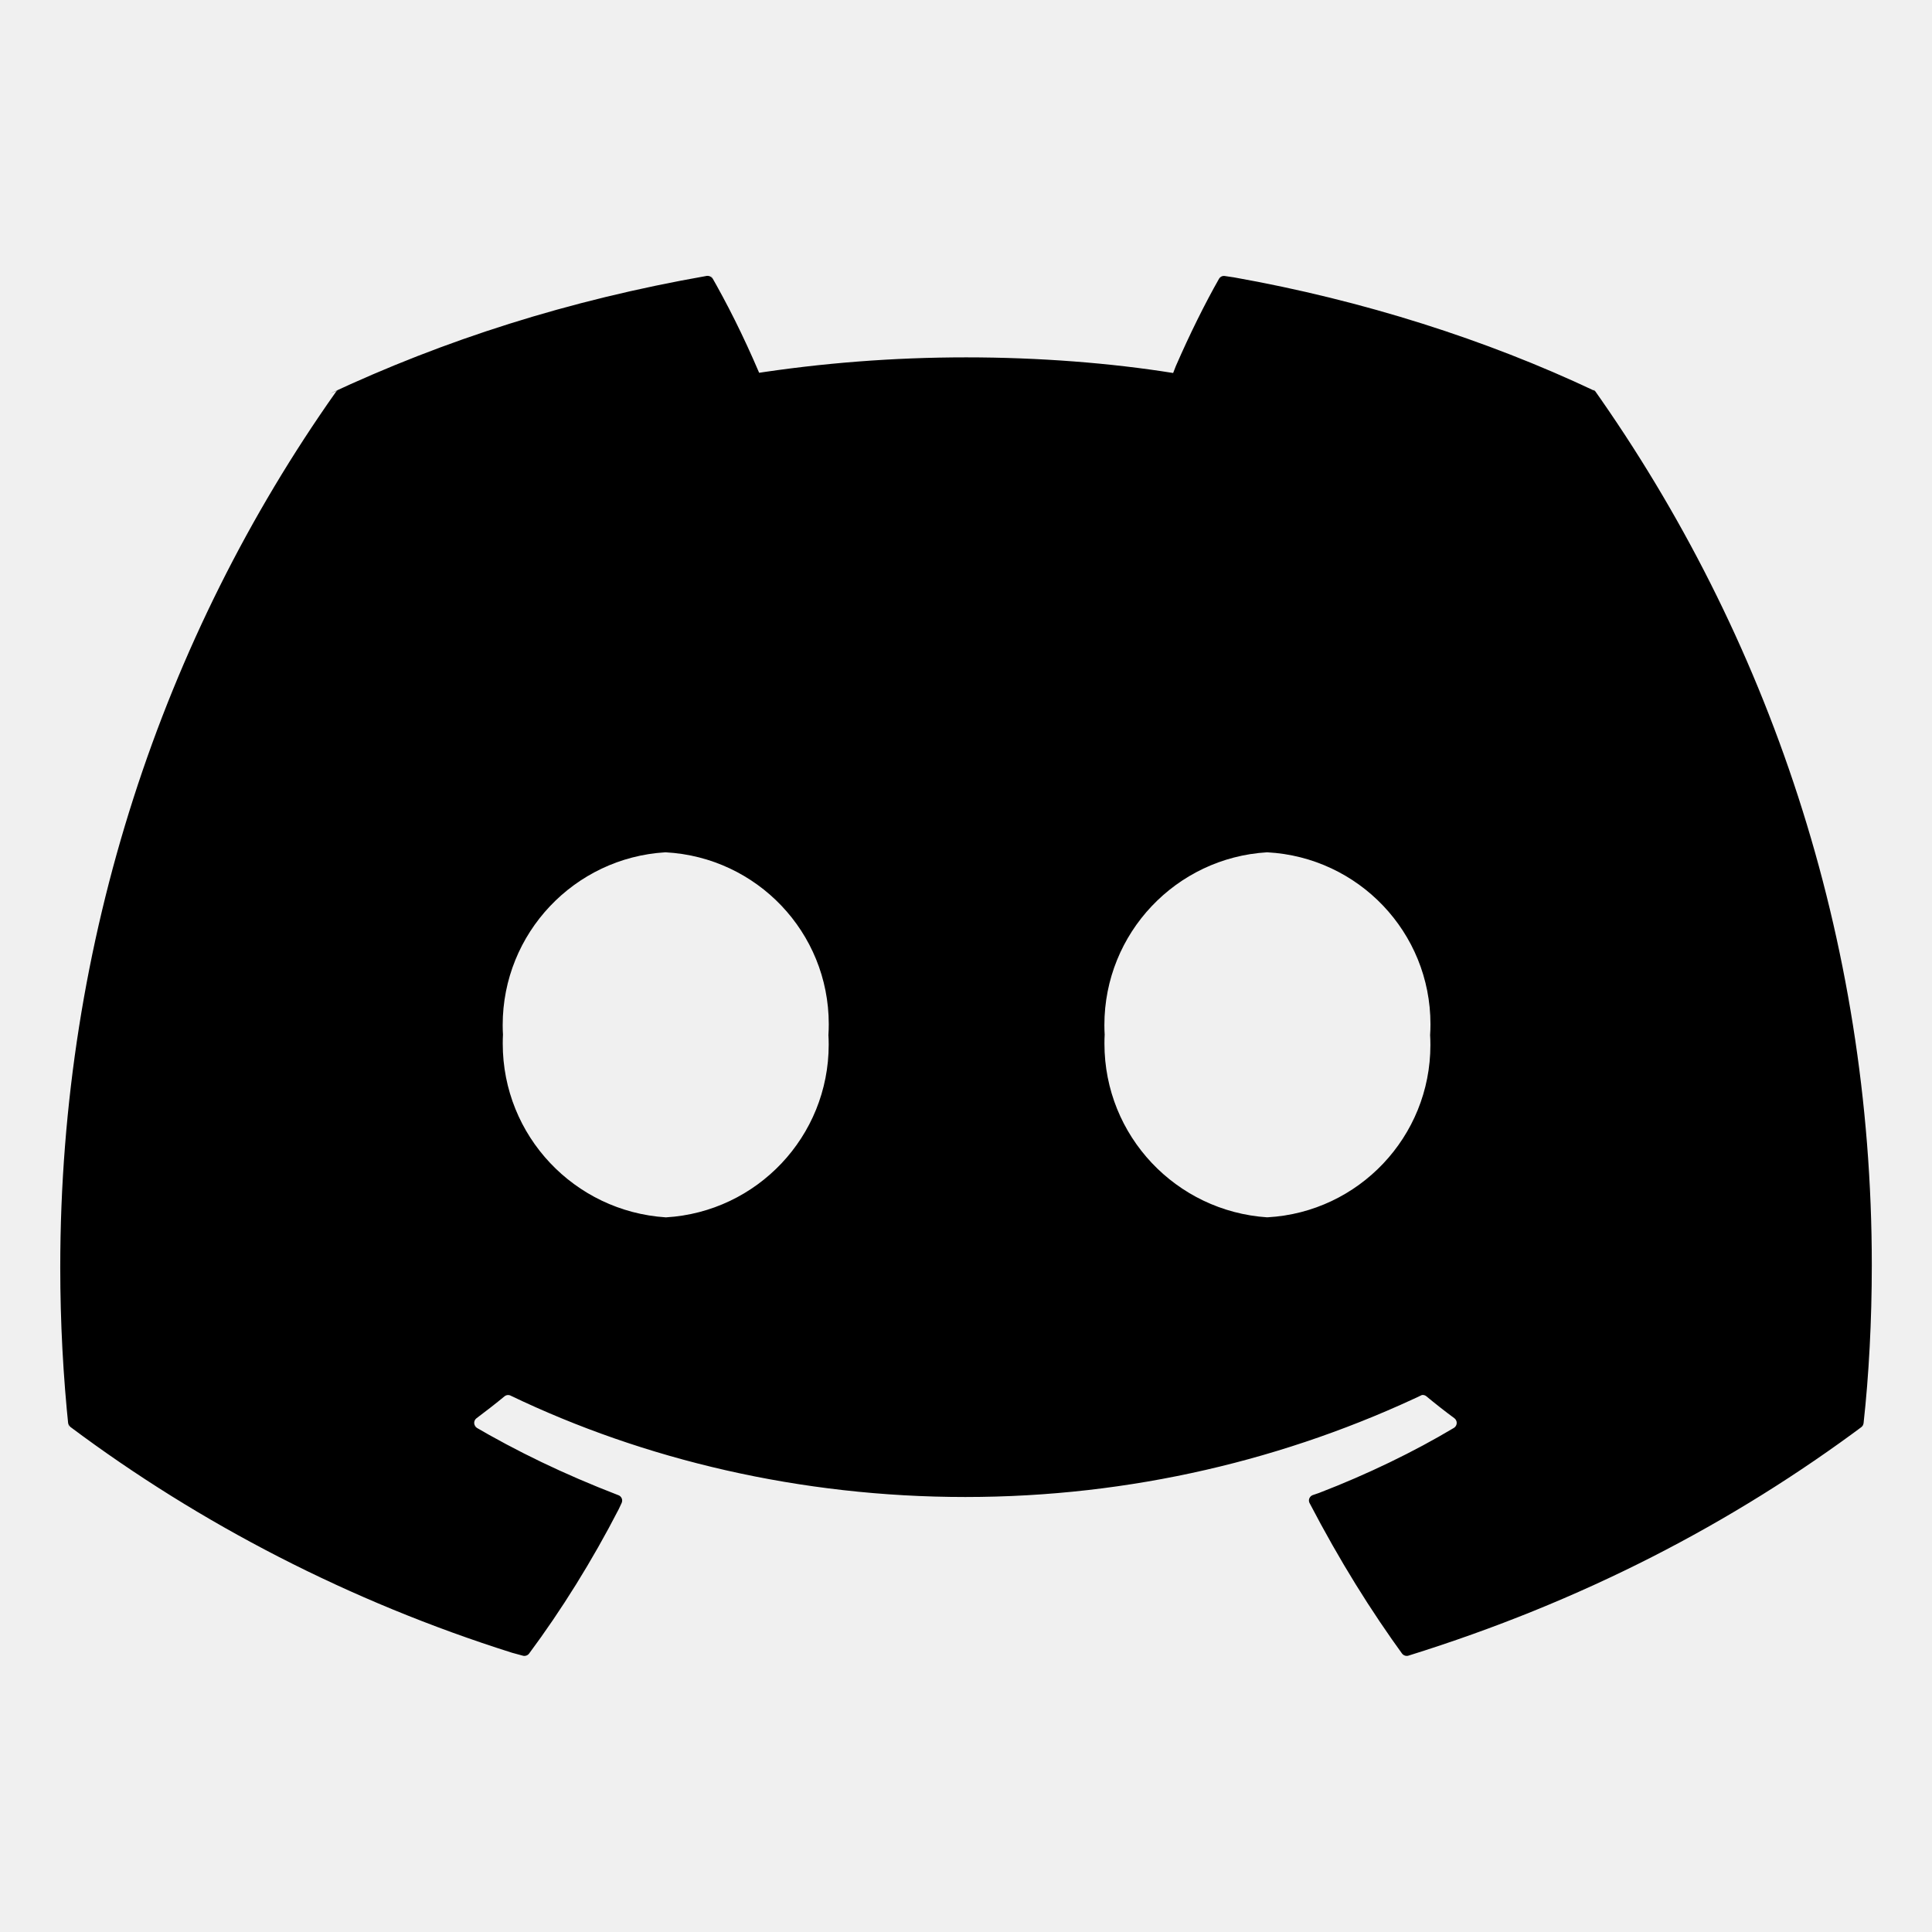
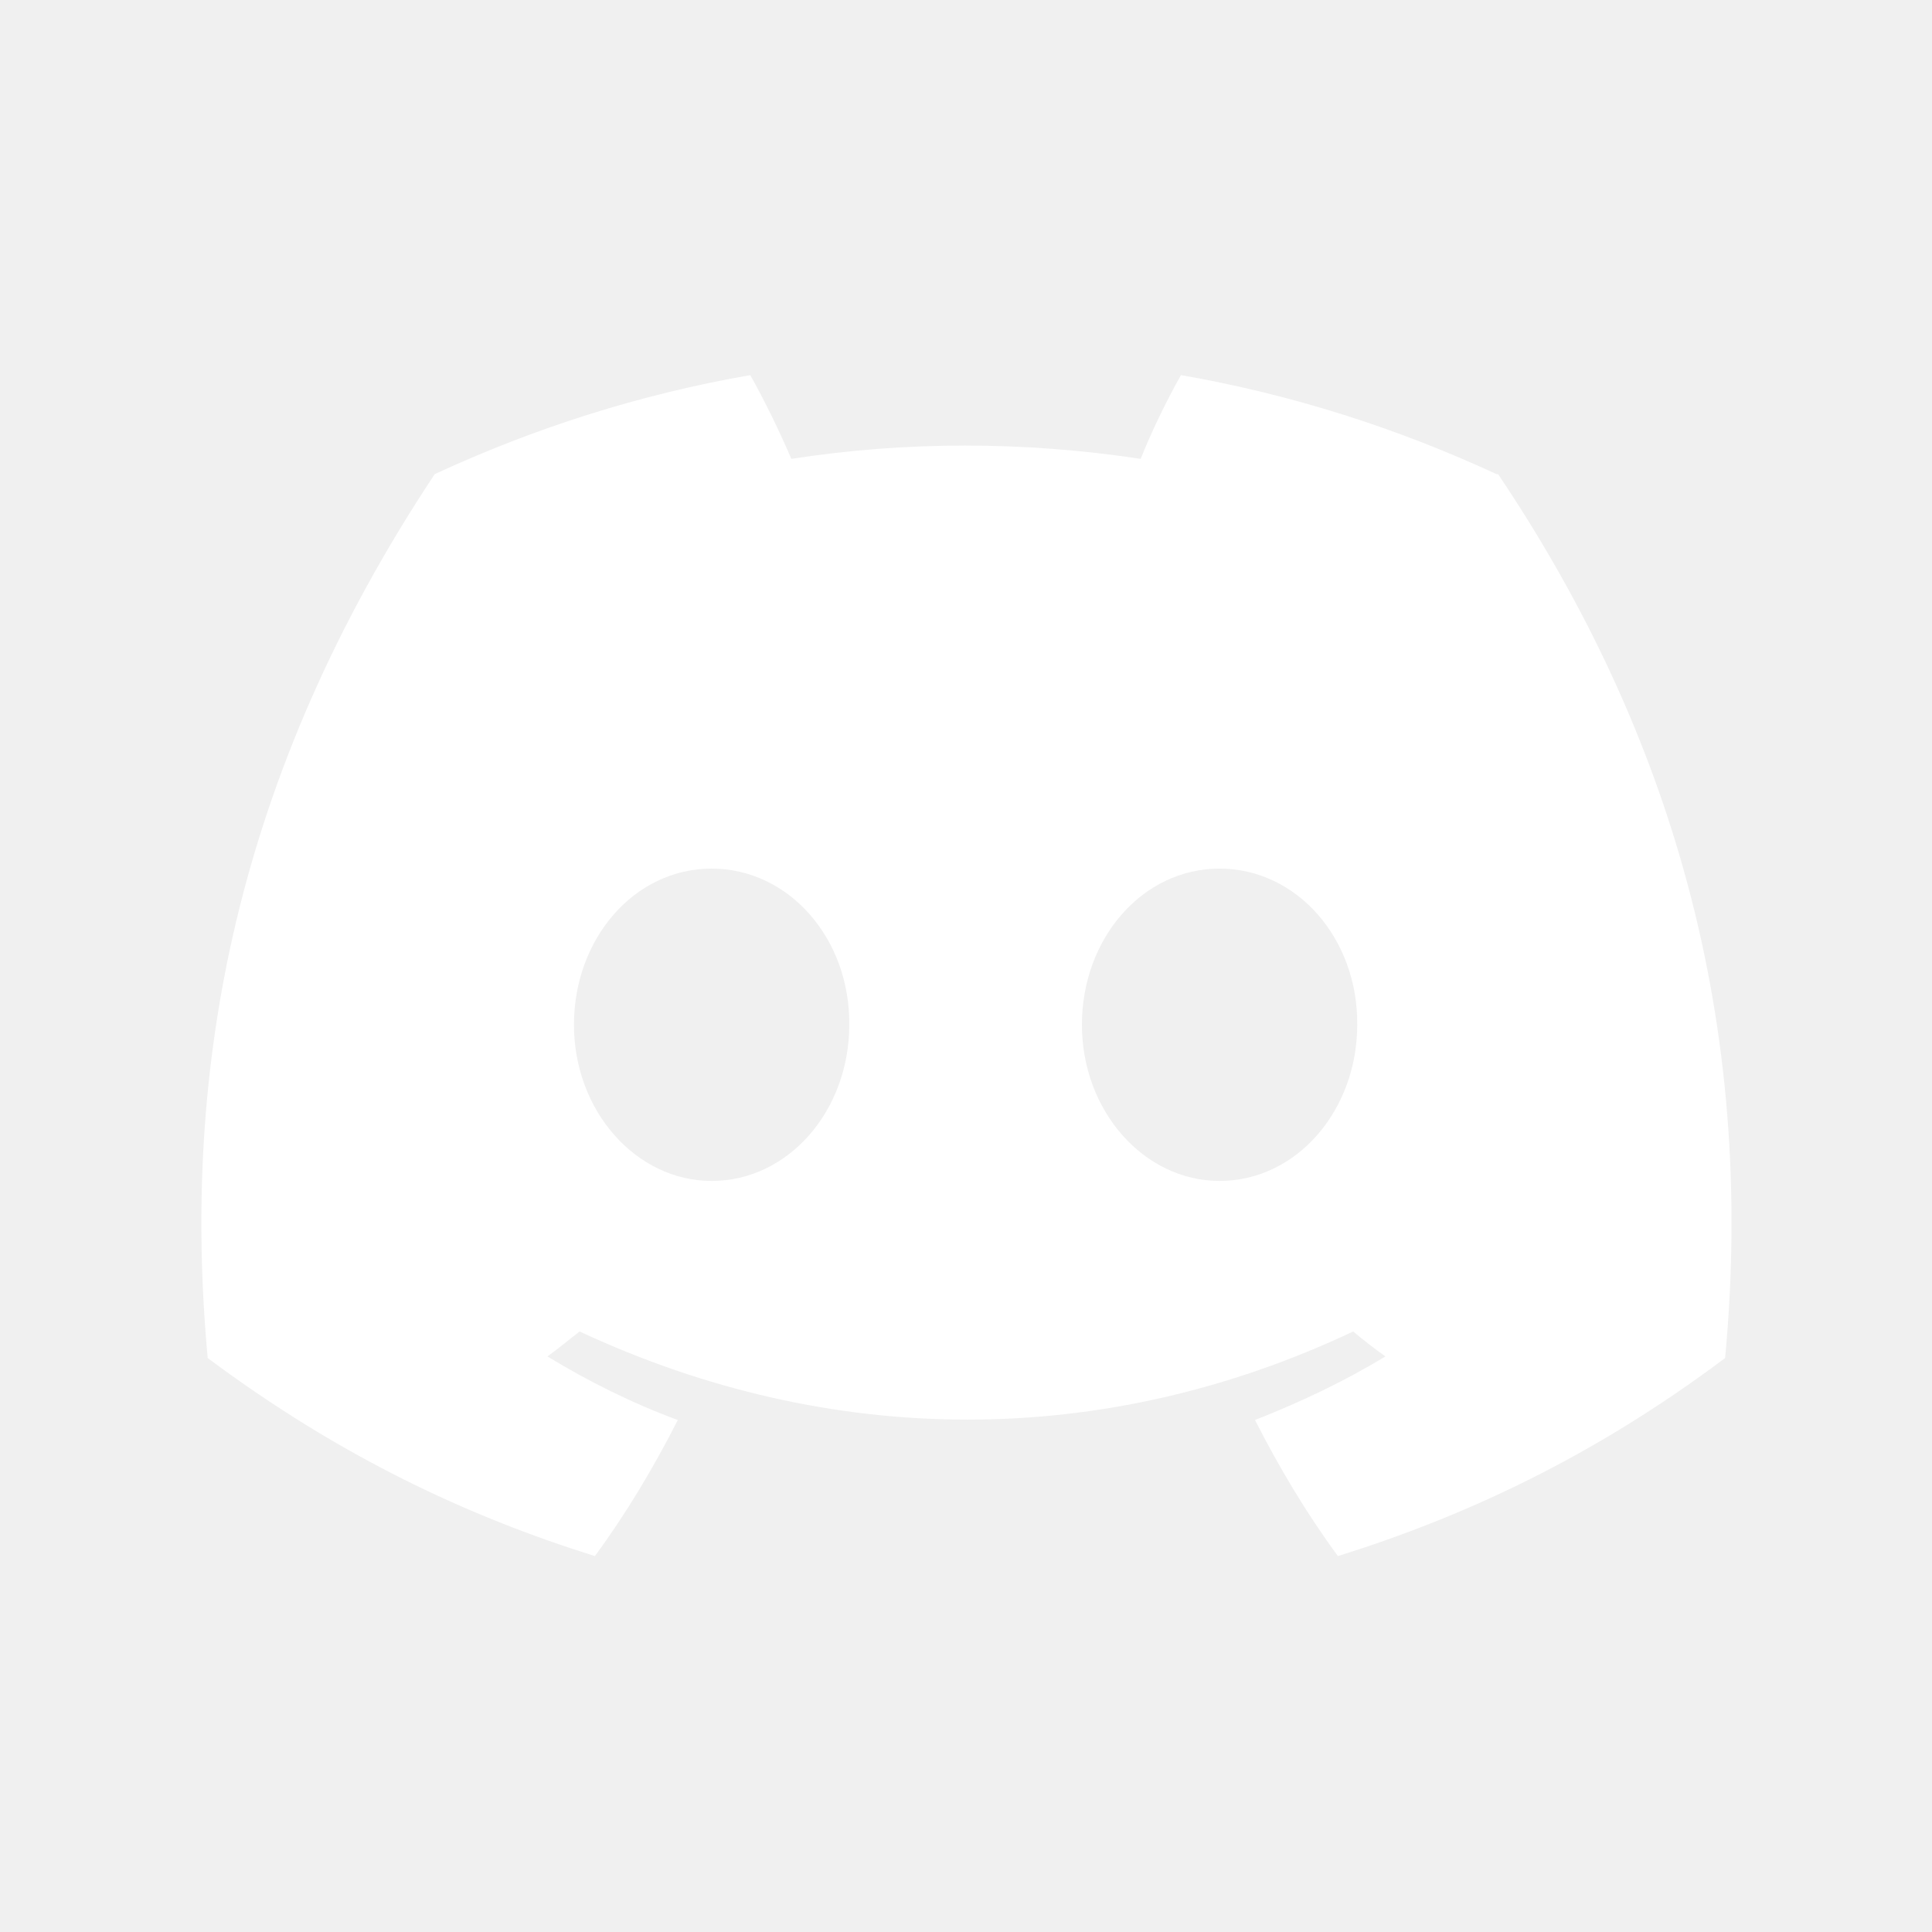
- <svg xmlns="http://www.w3.org/2000/svg" fill="#000000" width="800px" height="800px" viewBox="0 0 32 32" version="1.1">
-   <path d="M20.992 20.163c-1.511-0.099-2.699-1.349-2.699-2.877 0-0.051 0.001-0.102 0.004-0.153l-0 0.007c-0.003-0.048-0.005-0.104-0.005-0.161 0-1.525 1.19-2.771 2.692-2.862l0.008-0c1.509 0.082 2.701 1.325 2.701 2.847 0 0.062-0.002 0.123-0.006 0.184l0-0.008c0.003 0.050 0.005 0.109 0.005 0.168 0 1.523-1.191 2.768-2.693 2.854l-0.008 0zM11.026 20.163c-1.511-0.099-2.699-1.349-2.699-2.877 0-0.051 0.001-0.102 0.004-0.153l-0 0.007c-0.003-0.048-0.005-0.104-0.005-0.161 0-1.525 1.19-2.771 2.692-2.862l0.008-0c1.509 0.082 2.701 1.325 2.701 2.847 0 0.062-0.002 0.123-0.006 0.184l0-0.008c0.003 0.048 0.005 0.104 0.005 0.161 0 1.525-1.19 2.771-2.692 2.862l-0.008 0zM26.393 6.465c-1.763-0.832-3.811-1.49-5.955-1.871l-0.149-0.022c-0.005-0.001-0.011-0.002-0.017-0.002-0.035 0-0.065 0.019-0.081 0.047l-0 0c-0.234 0.411-0.488 0.924-0.717 1.45l-0.043 0.111c-1.030-0.165-2.218-0.259-3.428-0.259s-2.398 0.094-3.557 0.275l0.129-0.017c-0.27-0.63-0.528-1.142-0.813-1.638l0.041 0.077c-0.017-0.029-0.048-0.047-0.083-0.047-0.005 0-0.011 0-0.016 0.001l0.001-0c-2.293 0.403-4.342 1.060-6.256 1.957l0.151-0.064c-0.017 0.007-0.031 0.019-0.040 0.034l-0 0c-2.854 4.041-4.562 9.069-4.562 14.496 0 0.907 0.048 1.802 0.141 2.684l-0.009-0.11c0.003 0.029 0.018 0.053 0.039 0.070l0 0c2.14 1.601 4.628 2.891 7.313 3.738l0.176 0.048c0.008 0.003 0.018 0.004 0.028 0.004 0.032 0 0.060-0.015 0.077-0.038l0-0c0.535-0.72 1.044-1.536 1.485-2.392l0.047-0.1c0.006-0.012 0.010-0.027 0.010-0.043 0-0.041-0.026-0.075-0.062-0.089l-0.001-0c-0.912-0.352-1.683-0.727-2.417-1.157l0.077 0.042c-0.029-0.017-0.048-0.048-0.048-0.083 0-0.031 0.015-0.059 0.038-0.076l0-0c0.157-0.118 0.315-0.24 0.465-0.364 0.016-0.013 0.037-0.021 0.059-0.021 0.014 0 0.027 0.003 0.038 0.008l-0.001-0c2.208 1.061 4.8 1.681 7.536 1.681s5.329-0.62 7.643-1.727l-0.107 0.046c0.012-0.006 0.025-0.009 0.040-0.009 0.022 0 0.043 0.008 0.059 0.021l-0-0c0.15 0.124 0.307 0.248 0.466 0.365 0.023 0.018 0.038 0.046 0.038 0.077 0 0.035-0.019 0.065-0.046 0.082l-0 0c-0.661 0.395-1.432 0.769-2.235 1.078l-0.105 0.036c-0.036 0.014-0.062 0.049-0.062 0.089 0 0.016 0.004 0.031 0.011 0.044l-0-0.001c0.501 0.96 1.009 1.775 1.571 2.548l-0.040-0.057c0.017 0.024 0.046 0.040 0.077 0.040 0.010 0 0.020-0.002 0.029-0.004l-0.001 0c2.865-0.892 5.358-2.182 7.566-3.832l-0.065 0.047c0.022-0.016 0.036-0.041 0.039-0.069l0-0c0.087-0.784 0.136-1.694 0.136-2.615 0-5.415-1.712-10.43-4.623-14.534l0.052 0.078c-0.008-0.016-0.022-0.029-0.038-0.036l-0-0z" />
+ <svg xmlns="http://www.w3.org/2000/svg" width="800px" height="800px" viewBox="0 0 24 24" fill="none">
+   <g id="SVGRepo_bgCarrier" stroke-width="0" />
+   <g id="SVGRepo_tracerCarrier" stroke-linecap="round" stroke-linejoin="round" />
+   <g id="SVGRepo_iconCarrier">
+     <path d="M18.59 5.89C17.36 5.32 16.05 4.9 14.67 4.66C14.5 4.96 14.3 5.37 14.17 5.7C12.71 5.48 11.26 5.48 9.83 5.7C9.69 5.37 9.49 4.96 9.32 4.66C7.94 4.9 6.63 5.32 5.4 5.89C2.92 9.63 2.25 13.28 2.58 16.87C4.23 18.1 5.82 18.84 7.39 19.33C7.78 18.8 8.12 18.23 8.42 17.64C7.85 17.43 7.31 17.16 6.8 16.85C6.94 16.75 7.07 16.64 7.2 16.54C10.33 18 13.72 18 16.81 16.54C16.94 16.65 17.07 16.75 17.21 16.85C16.7 17.16 16.15 17.42 15.59 17.64C15.89 18.23 16.23 18.8 16.62 19.33C18.19 18.84 19.79 18.1 21.43 16.87C21.82 12.7 20.76 9.09 18.61 5.89H18.59ZM8.84 14.67C7.9 14.67 7.13 13.8 7.13 12.73C7.13 11.66 7.88 10.79 8.84 10.79C9.8 10.79 10.56 11.66 10.55 12.73C10.55 13.79 9.8 14.67 8.84 14.67ZM15.15 14.67C14.21 14.67 13.44 13.8 13.44 12.73C13.44 11.66 14.19 10.79 15.15 10.79C16.11 10.79 16.87 11.66 16.86 12.73C16.86 13.79 16.11 14.67 15.15 14.67Z" fill="#ffffff" />
+   </g>
</svg>
